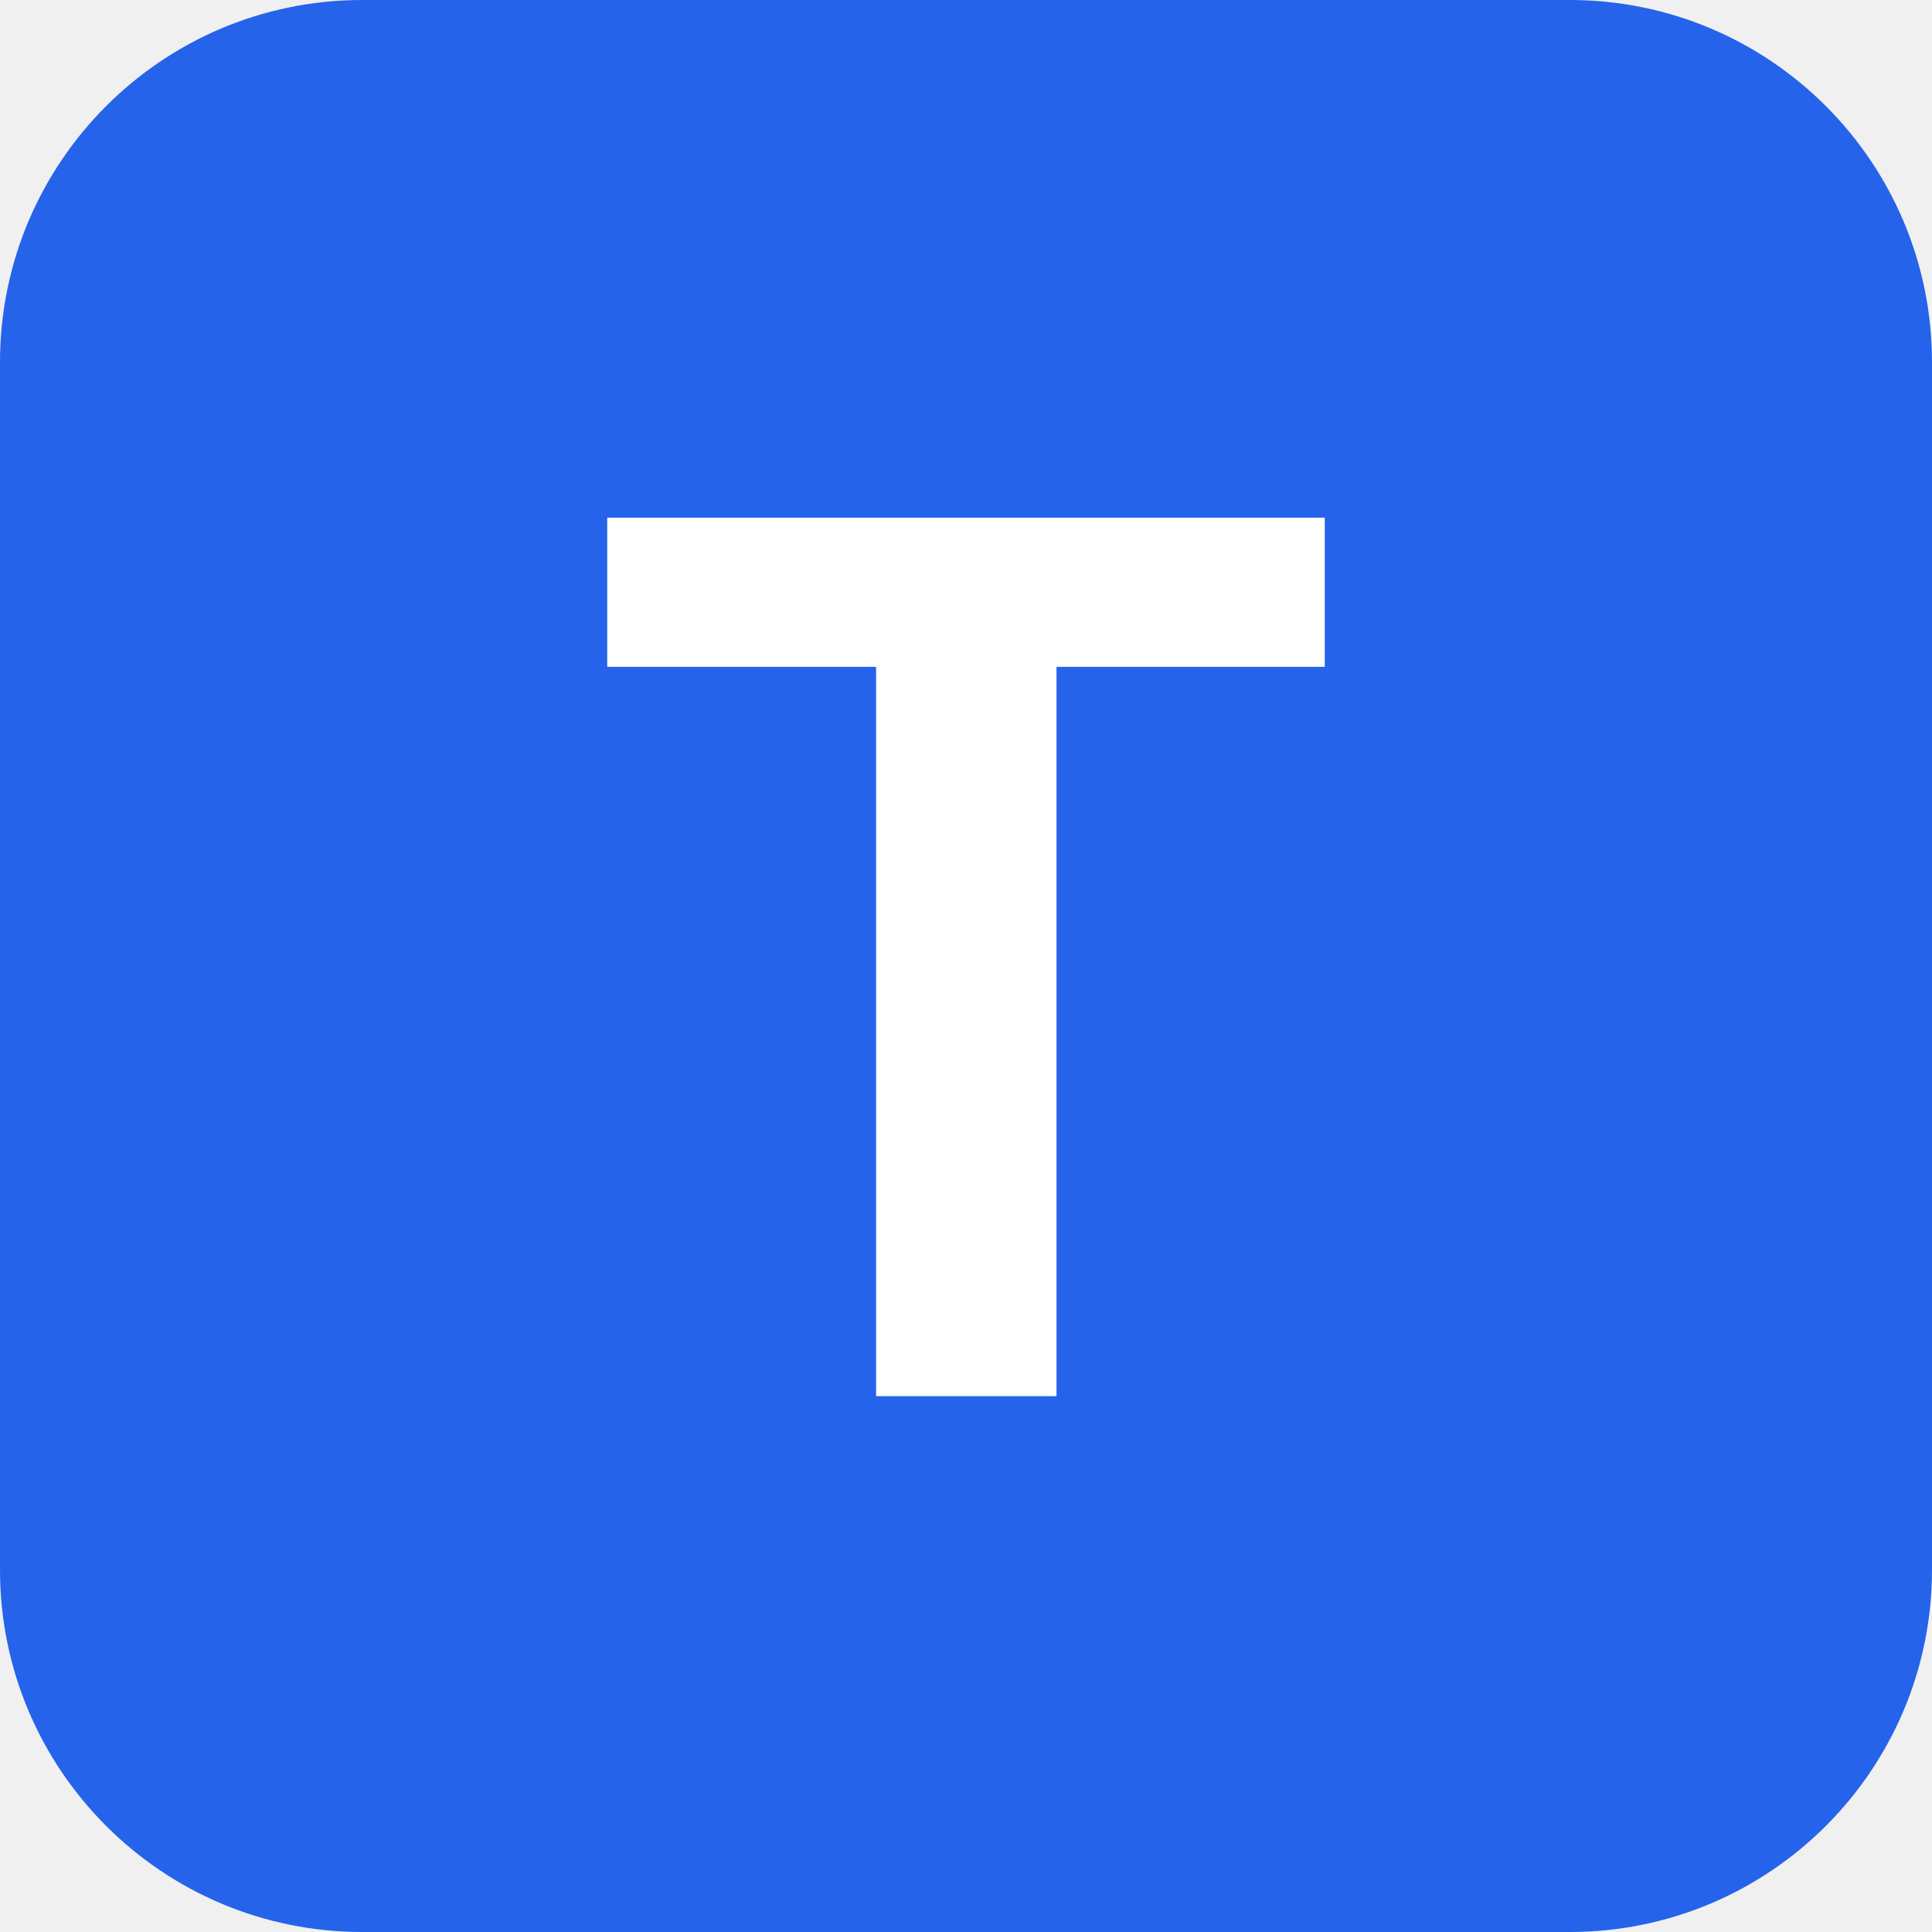
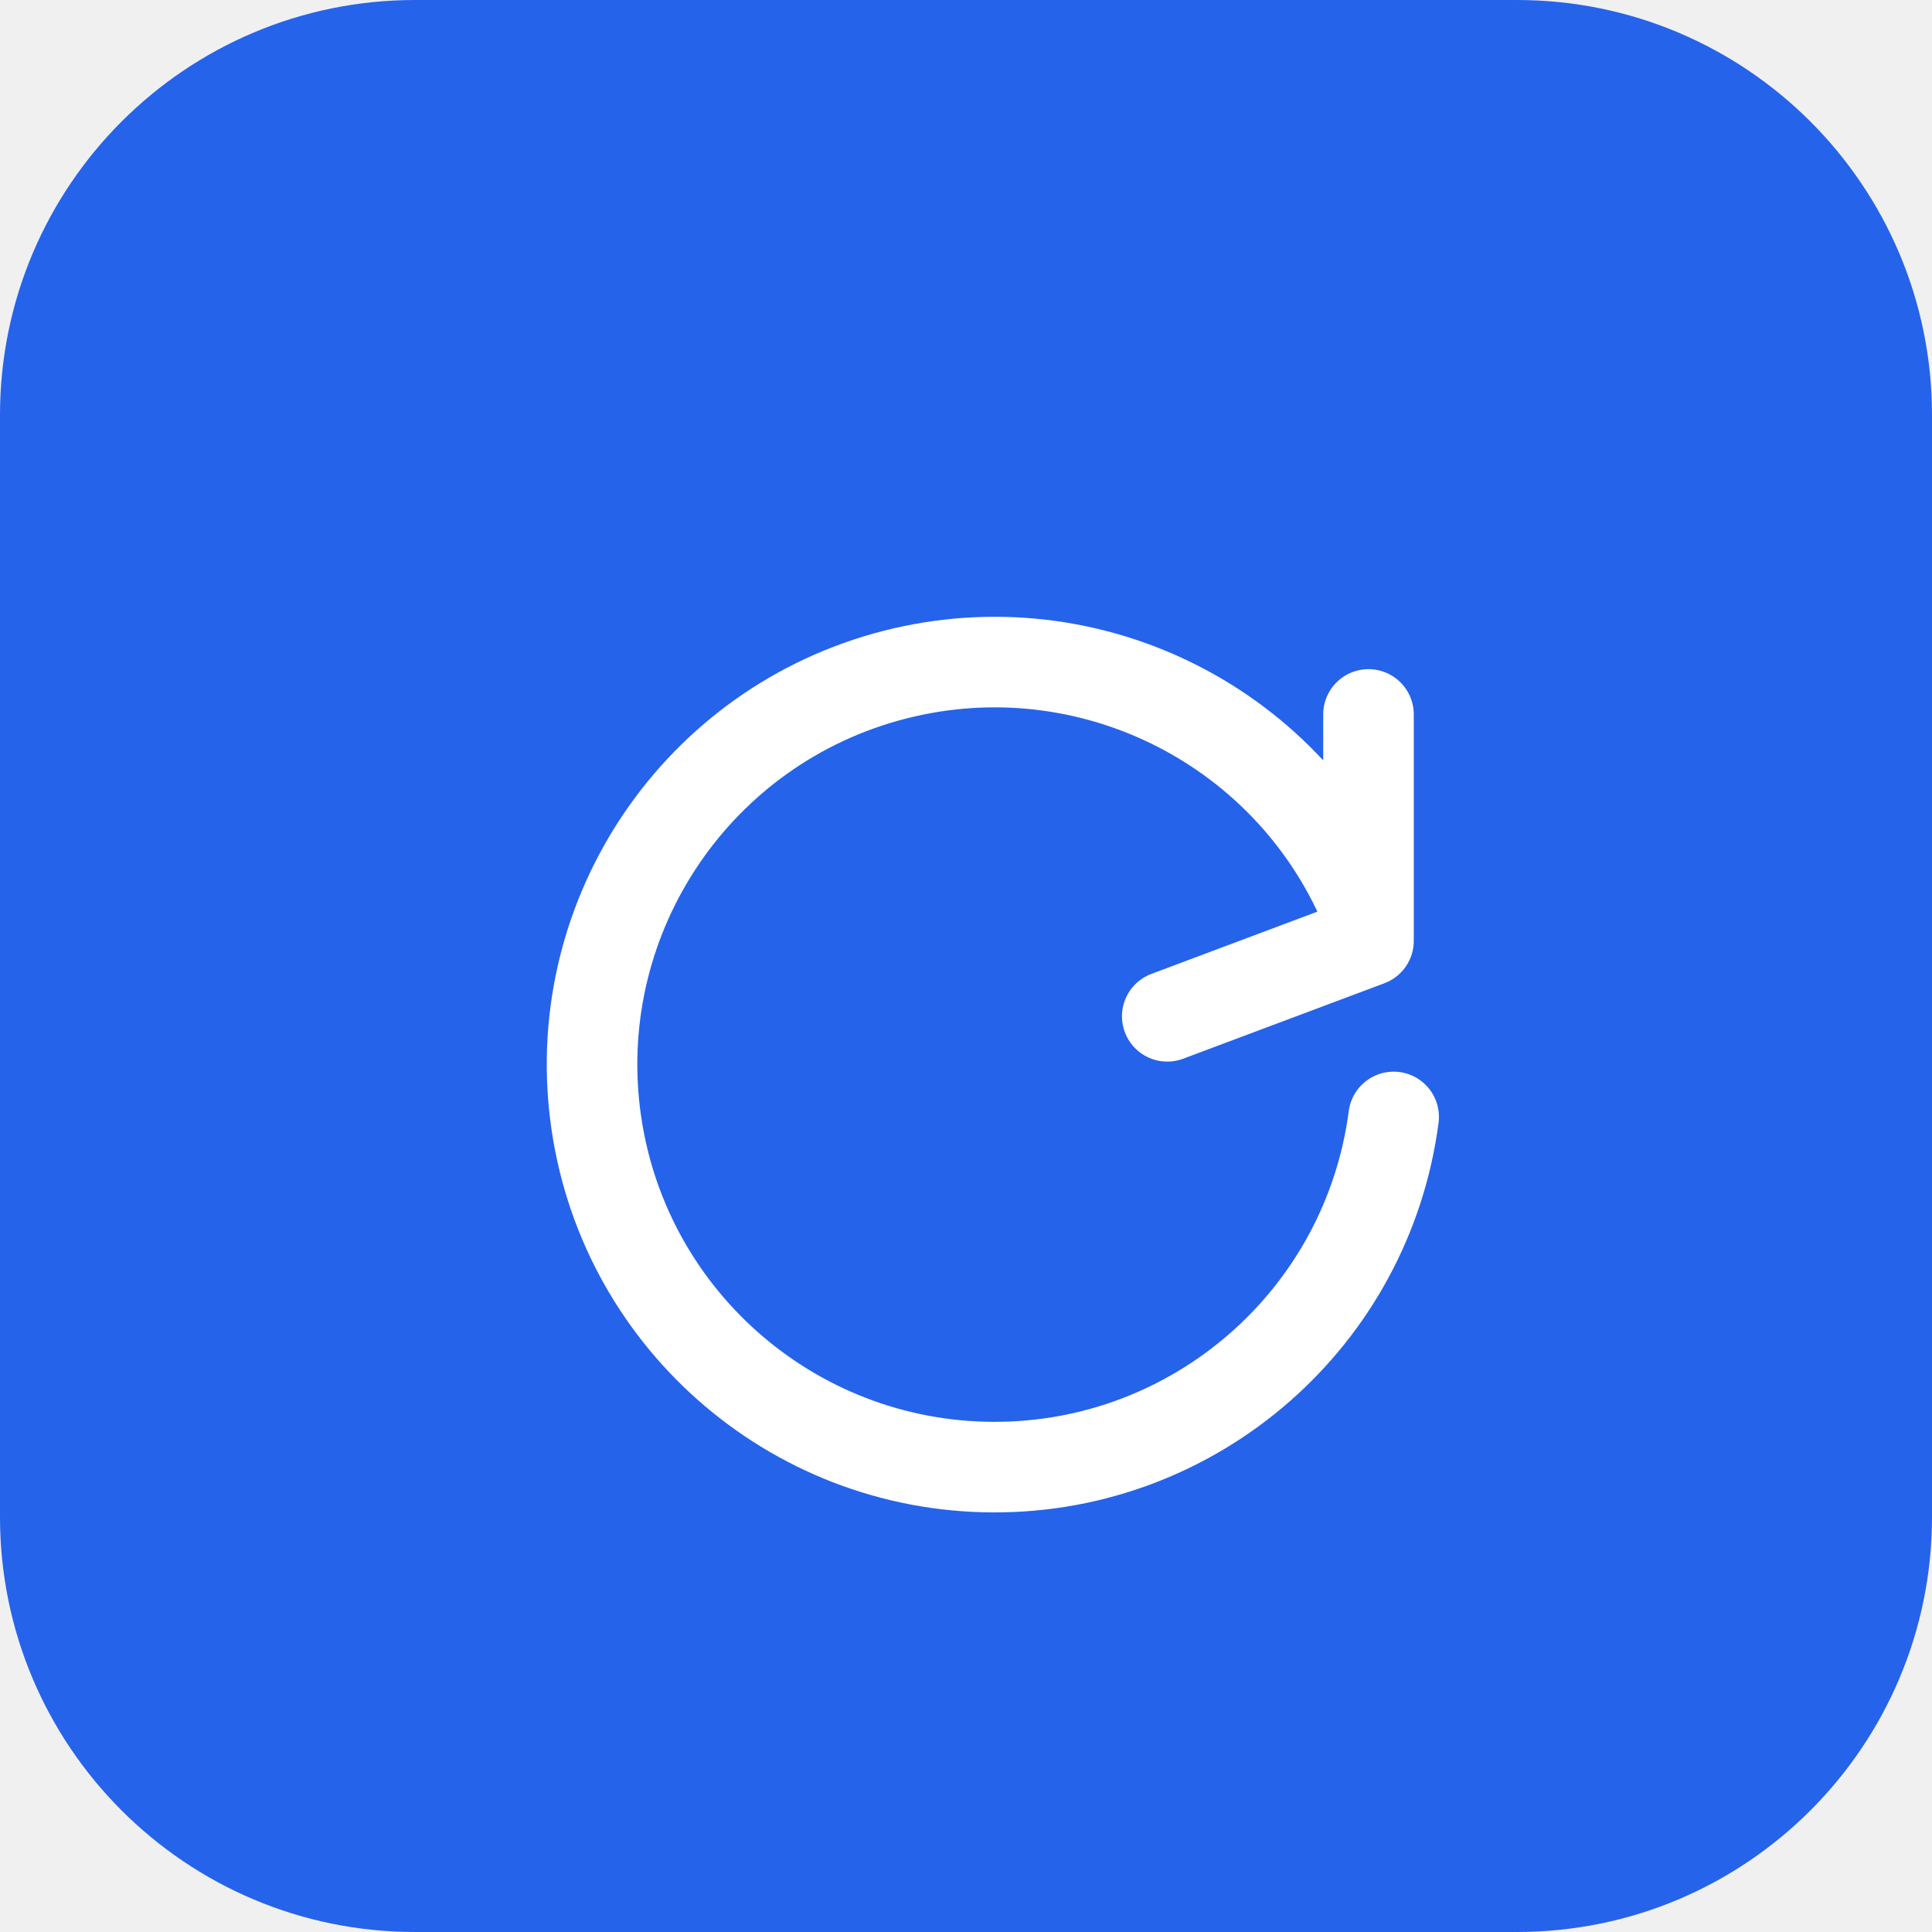
- <svg xmlns="http://www.w3.org/2000/svg" viewBox="0 0 512 512" width="512" height="512">
-   <rect width="512" height="512" rx="96" ry="96" fill="#2563eb" />
-   <text x="256" y="370" font-family="-apple-system, BlinkMacSystemFont, 'Segoe UI', system-ui, sans-serif" font-size="320" font-weight="700" text-anchor="middle" fill="#ffffff">T</text>
+ <svg xmlns="http://www.w3.org/2000/svg" width="512" height="512" viewBox="0 0 512 512">
+   <rect width="512" height="512" rx="110" fill="#2563eb" />
+   <svg x="96" y="96" width="320" height="320" viewBox="0 0 24 24" fill="none">
+     <path stroke="white" stroke-width="1.8" stroke-linecap="round" stroke-linejoin="round" d="M20 11a8 8 0 1 0 .5 4M20 7v4.5L16 13" />
+   </svg>
</svg>
